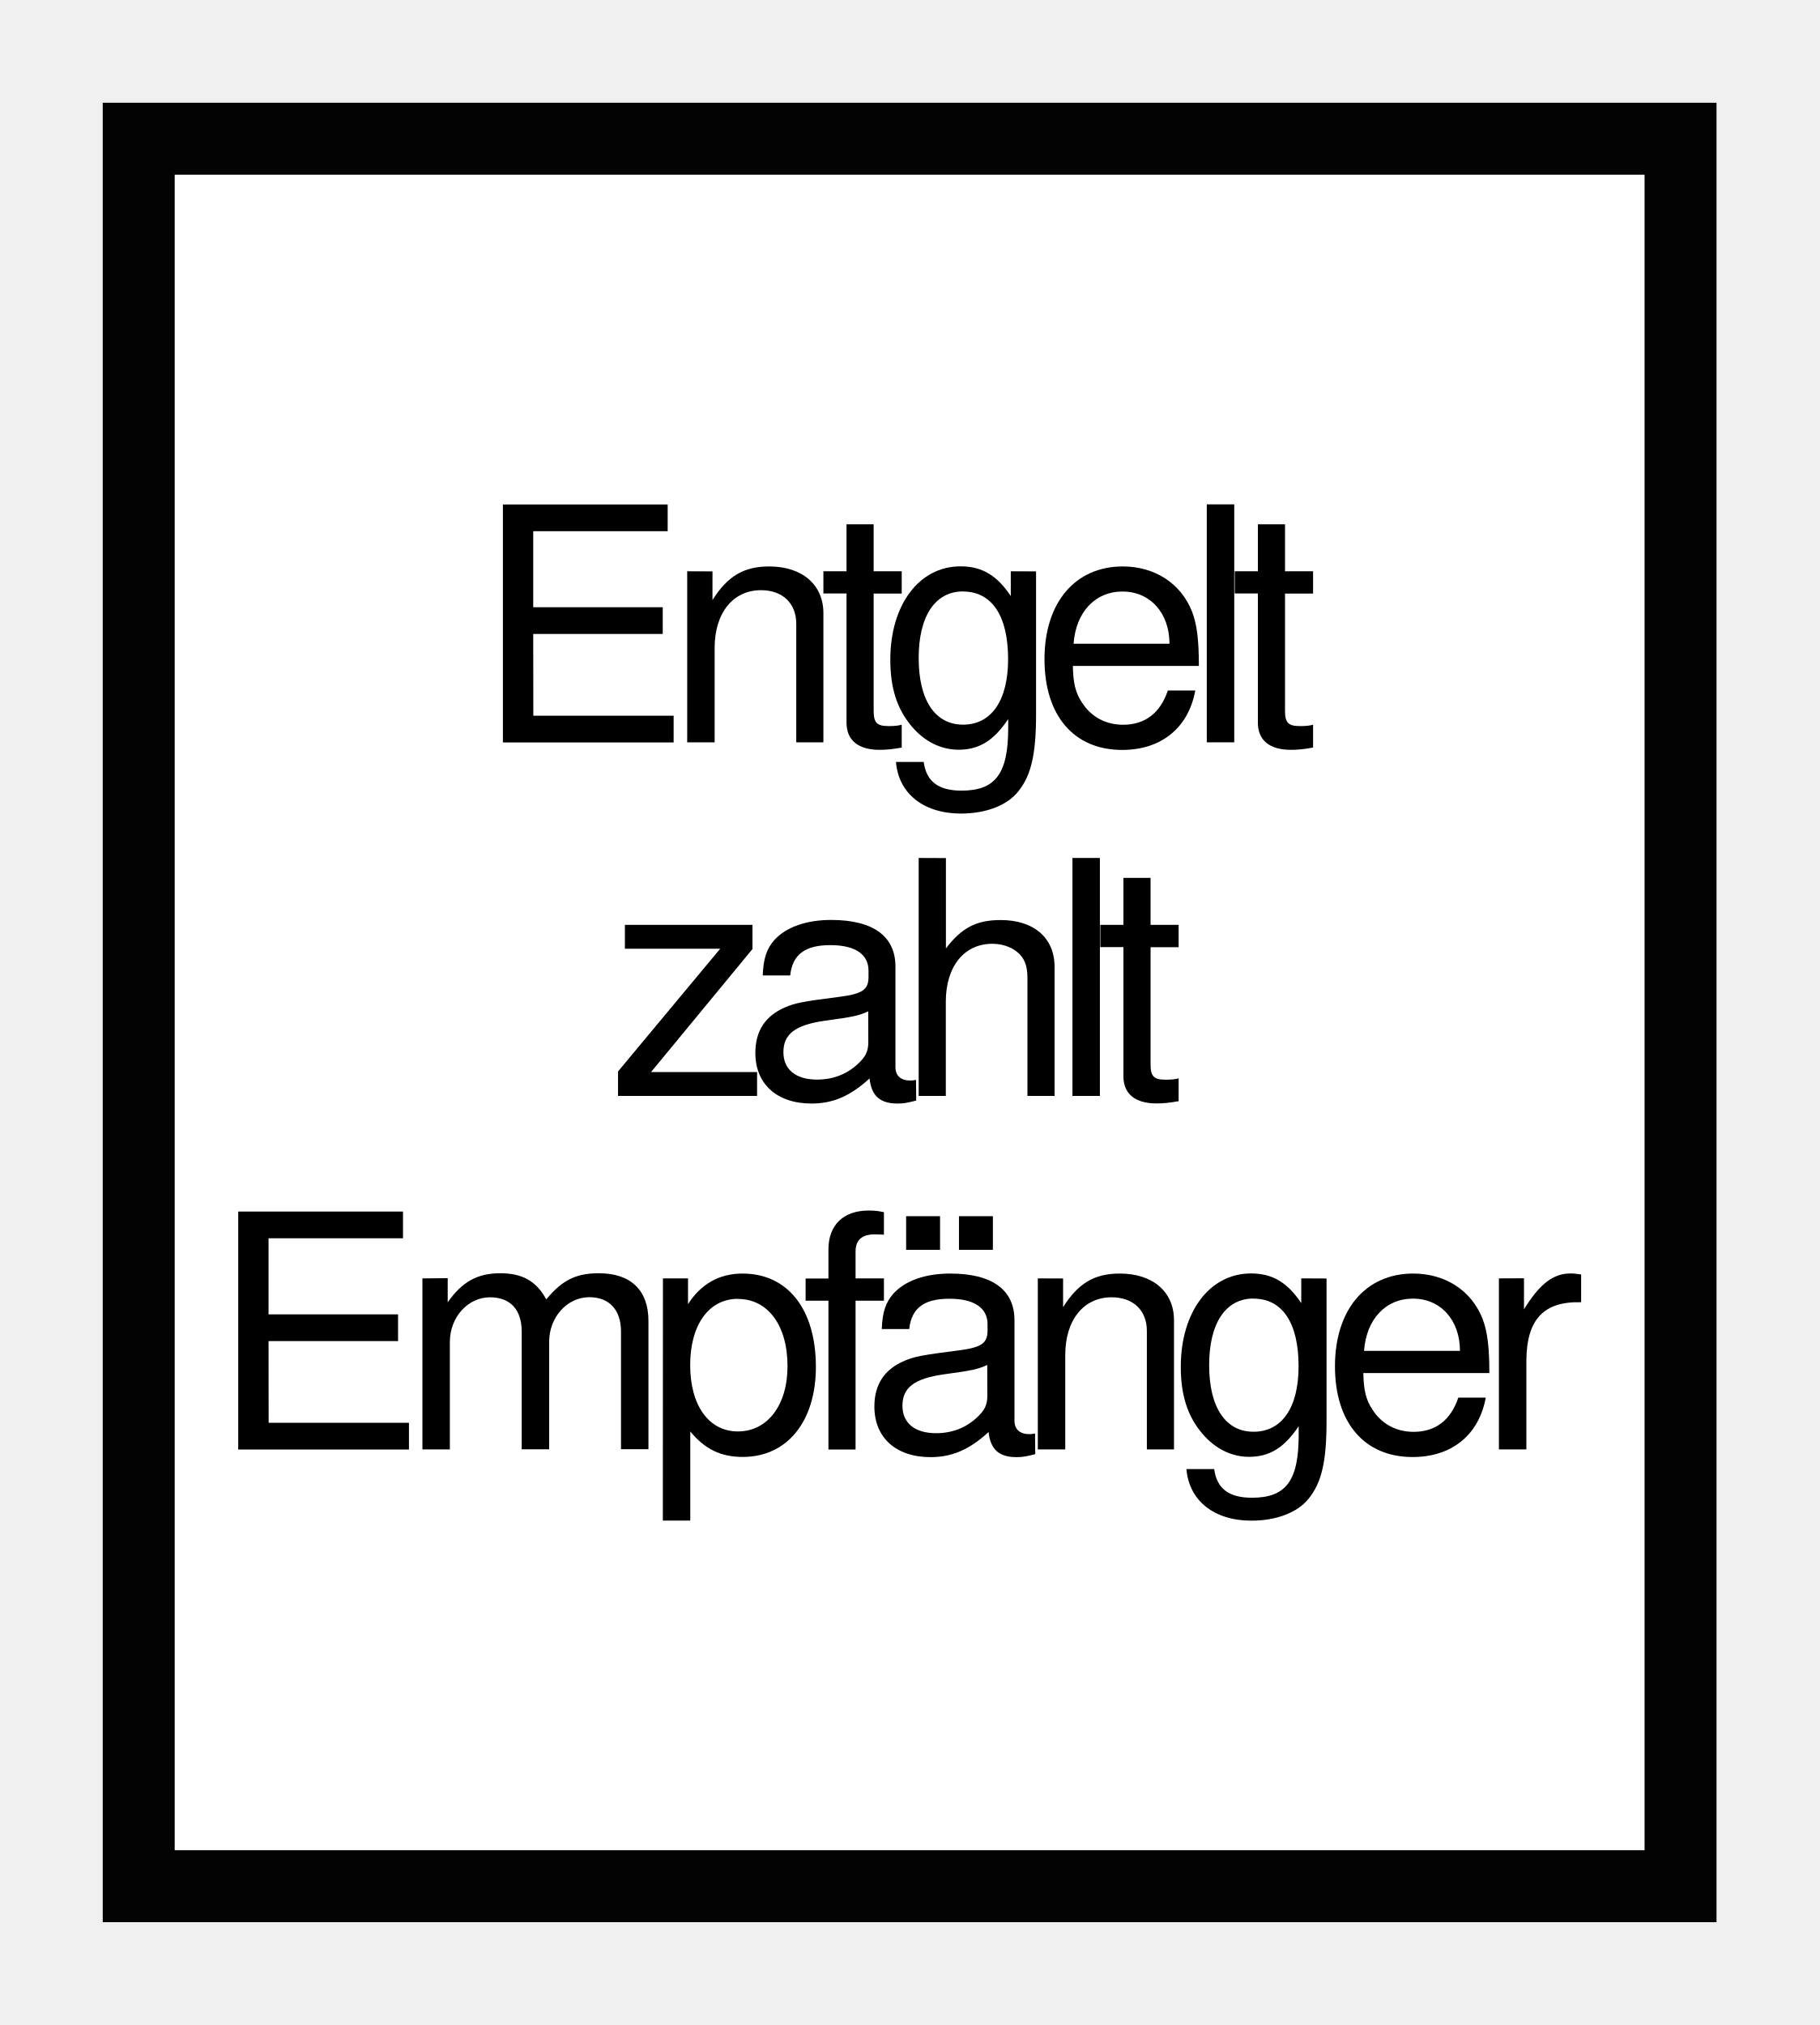
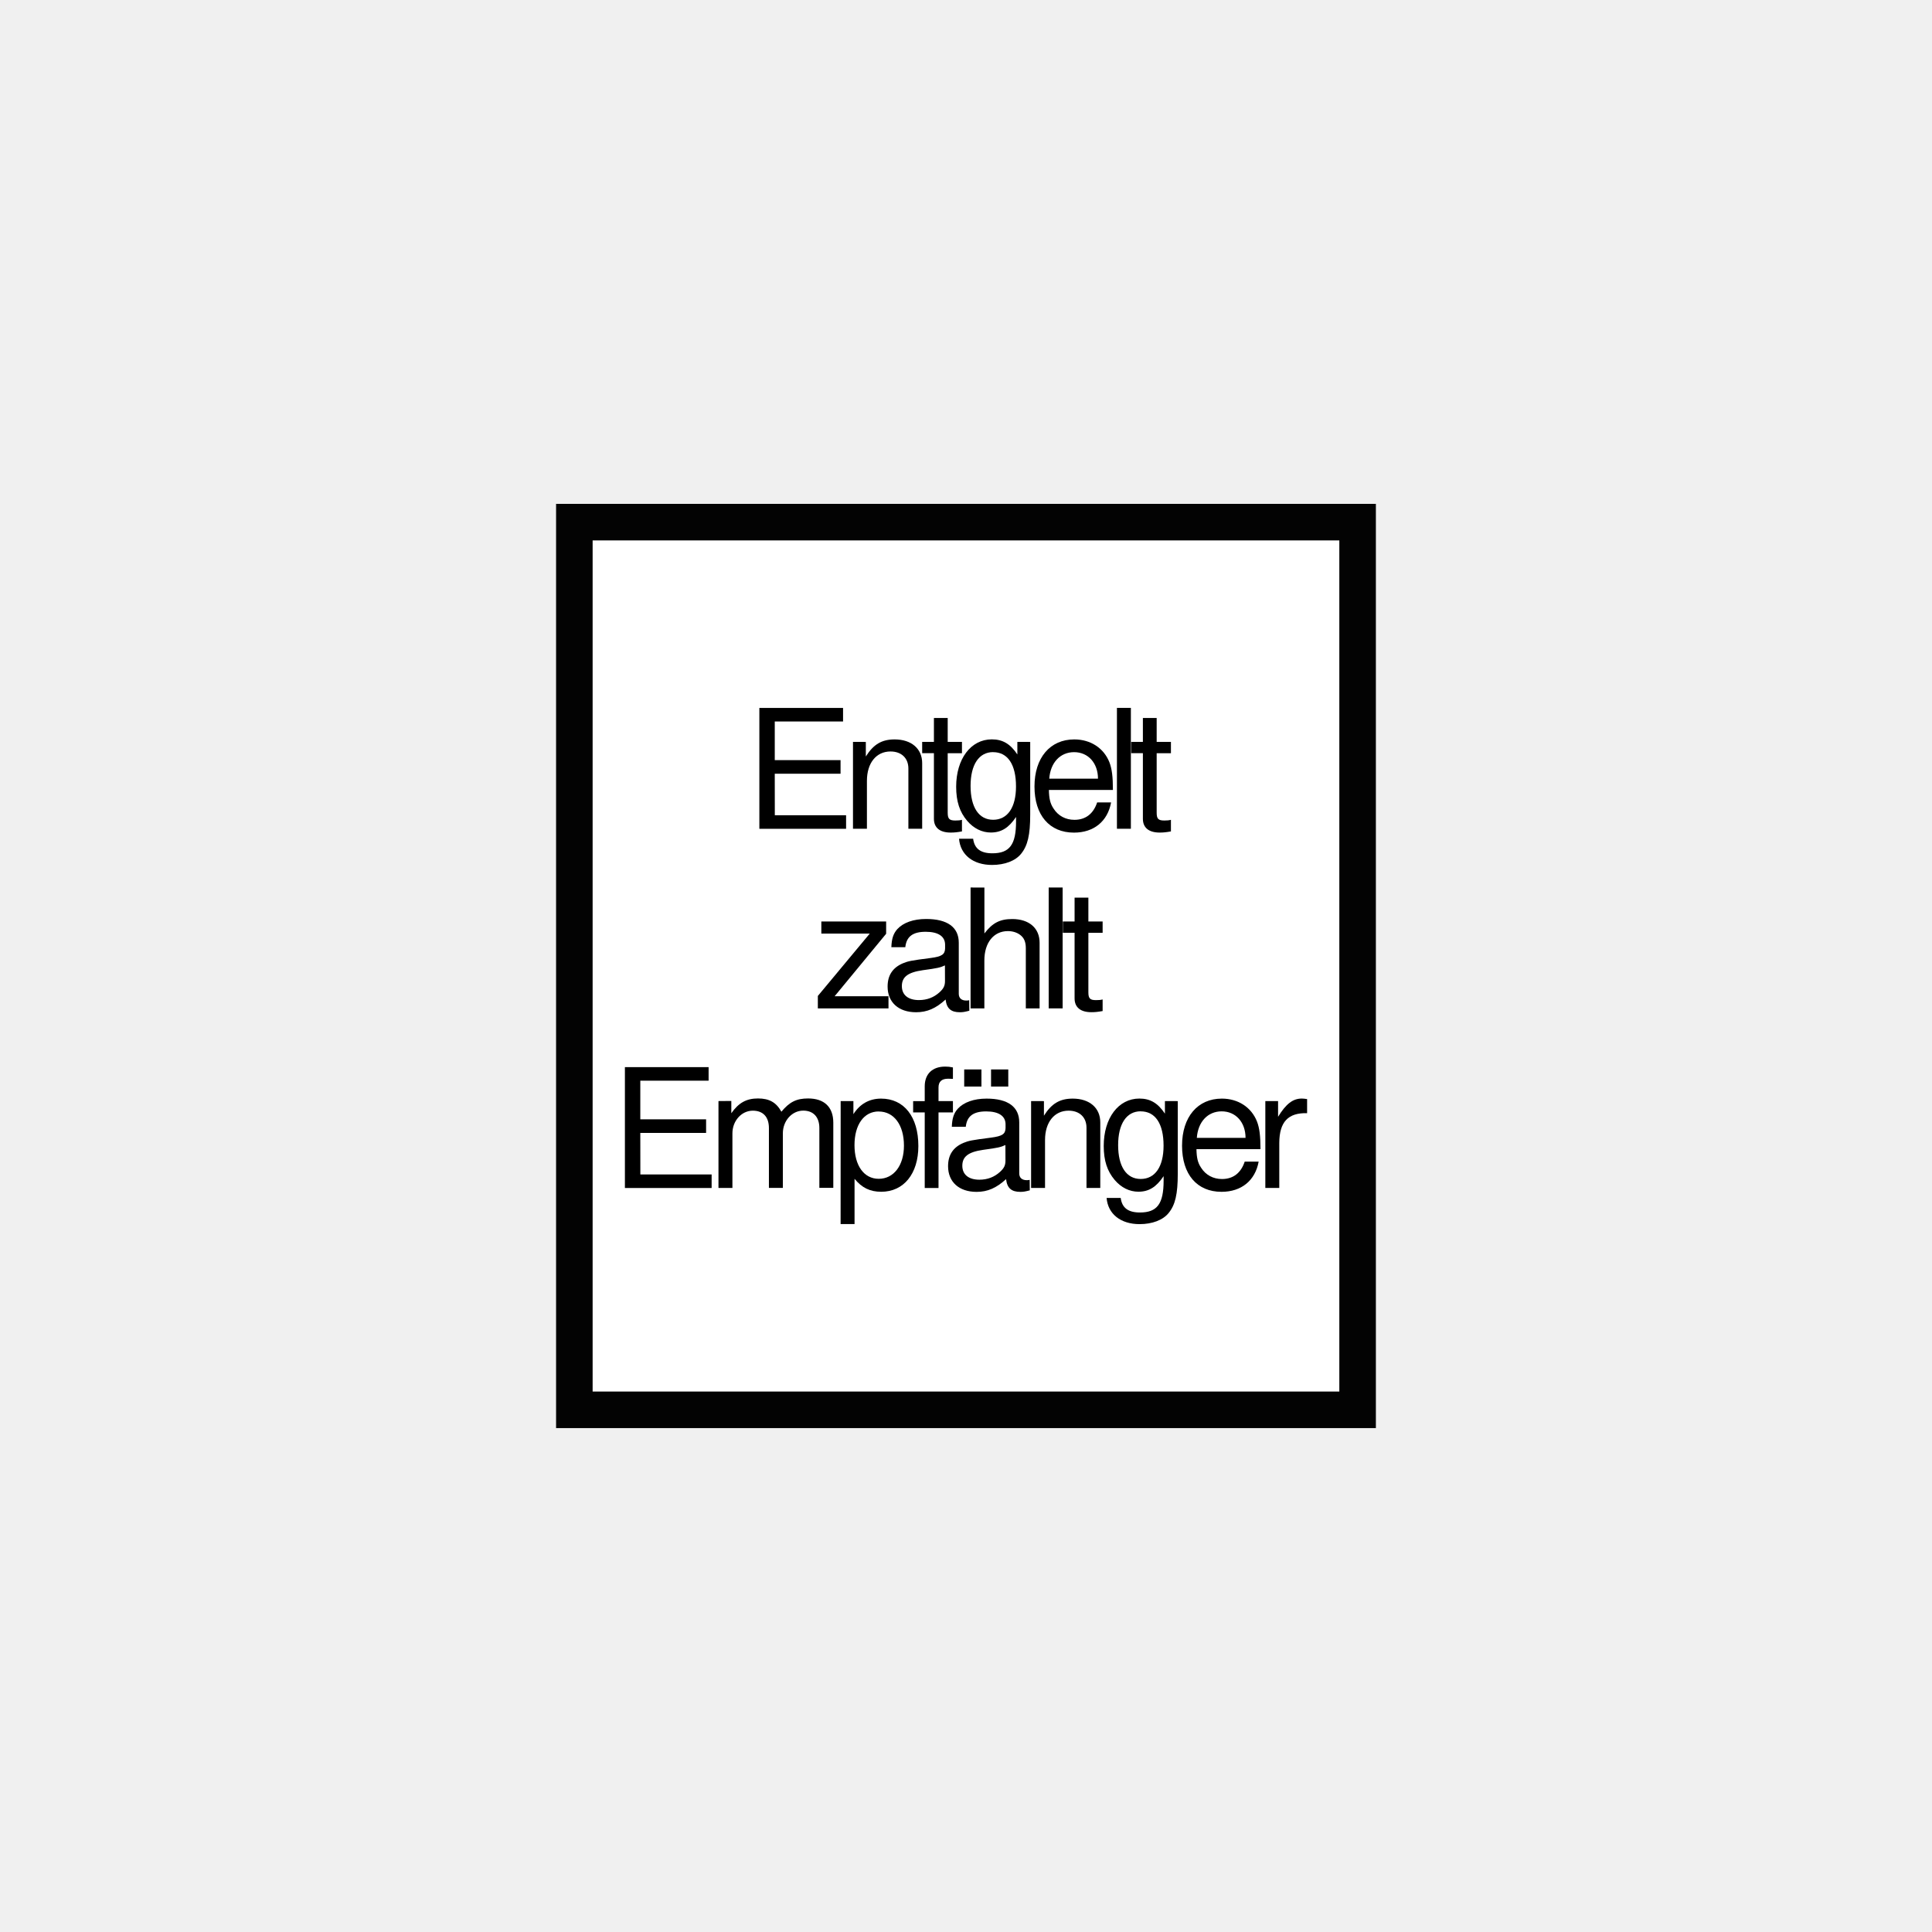
- <svg xmlns="http://www.w3.org/2000/svg" width="17.7mm" height="19.7mm" viewBox="0 0 17.7 19.7" version="1.1" id="svg8">
+ <svg xmlns="http://www.w3.org/2000/svg" width="37mm" height="37mm" viewBox="0 0 37 37" version="1.1" id="svg8">
  <defs id="defs2" />
-   <g id="layer1" transform="translate(-25.9454,-112.8614)">
-     <g id="g4580">
+   <g id="layer1" transform="translate(-25.9454,-95.56137)">
+     <g id="g4580" transform="translate(9.65,-8.650002)">
      <rect y="114.211" x="27.295" height="17" width="15" id="rect4504" style="opacity:1;fill:#ffffff;fill-opacity:1;fill-rule:nonzero;stroke:#000000;stroke-width:0.7;stroke-linecap:square;stroke-linejoin:miter;stroke-miterlimit:4;stroke-dasharray:none;stroke-dashoffset:0;stroke-opacity:0.986;paint-order:normal" />
      <g id="text4508" style="font-style:normal;font-variant:normal;font-weight:normal;font-stretch:normal;font-size:3.175px;line-height:2.117px;font-family:'Nimbus Sans';-inkscape-font-specification:'Nimbus Sans';text-align:center;writing-mode:lr-tb;text-anchor:middle;opacity:1;fill:#ffffff;fill-opacity:1;fill-rule:nonzero;stroke:#000000;stroke-width:0.388;stroke-linecap:square;stroke-linejoin:round;stroke-miterlimit:4;stroke-dasharray:none;stroke-dashoffset:0;stroke-opacity:0.986;paint-order:normal" aria-label="Entgelt zahlt Empfänger">
        <path id="path4514" style="font-size:3.175px;line-height:3.44px;letter-spacing:-0.265px;fill:#000000;stroke:none;stroke-width:0.388" d="m 31.133,119.029 h 1.26 v -0.26 h -1.26 v -0.74 h 1.308 v -0.26 h -1.603 v 2.315 h 1.661 v -0.26 h -1.365 z" />
        <path id="path4516" style="font-size:3.175px;line-height:3.44px;letter-spacing:-0.265px;fill:#000000;stroke:none;stroke-width:0.388" d="m 32.631,118.419 v 1.664 h 0.267 v -0.918 c 0,-0.34 0.178,-0.562 0.451,-0.562 0.21,0 0.343,0.127 0.343,0.327 v 1.153 h 0.264 v -1.257 c 0,-0.276 -0.206,-0.454 -0.527,-0.454 -0.248,0 -0.406,0.095 -0.552,0.327 v -0.279 z" />
        <path id="path4518" style="font-size:3.175px;line-height:3.44px;letter-spacing:-0.265px;fill:#000000;stroke:none;stroke-width:0.388" d="m 34.718,118.419 h -0.273 v -0.457 h -0.264 v 0.457 h -0.225 v 0.216 h 0.225 v 1.257 c 0,0.171 0.114,0.264 0.321,0.264 0.07,0 0.127,-0.006 0.216,-0.022 v -0.222 c -0.038,0.01 -0.073,0.013 -0.127,0.013 -0.114,0 -0.146,-0.032 -0.146,-0.149 v -1.14 h 0.273 z" />
        <path id="path4520" style="font-size:3.175px;line-height:3.44px;letter-spacing:-0.265px;fill:#000000;stroke:none;stroke-width:0.388" d="m 35.779,118.419 v 0.241 c -0.133,-0.2 -0.279,-0.289 -0.489,-0.289 -0.403,0 -0.683,0.375 -0.683,0.908 0,0.279 0.067,0.483 0.21,0.651 0.124,0.146 0.283,0.225 0.454,0.225 0.2,0 0.343,-0.089 0.483,-0.298 v 0.086 c 0,0.445 -0.124,0.61 -0.454,0.61 -0.225,0 -0.343,-0.089 -0.368,-0.279 h -0.27 c 0.025,0.308 0.27,0.502 0.632,0.502 0.244,0 0.448,-0.079 0.556,-0.213 0.127,-0.156 0.175,-0.362 0.175,-0.752 v -1.391 z m -0.464,0.197 c 0.279,0 0.438,0.235 0.438,0.657 0,0.403 -0.162,0.638 -0.438,0.638 -0.273,0 -0.432,-0.238 -0.432,-0.648 0,-0.406 0.159,-0.648 0.432,-0.648 z" />
        <path id="path4522" style="font-size:3.175px;line-height:3.44px;letter-spacing:-0.265px;fill:#000000;stroke:none;stroke-width:0.388" d="m 37.609,119.34 c 0,-0.254 -0.019,-0.406 -0.067,-0.53 -0.108,-0.273 -0.362,-0.438 -0.673,-0.438 -0.464,0 -0.762,0.352 -0.762,0.902 0,0.549 0.286,0.883 0.756,0.883 0.381,0 0.645,-0.216 0.711,-0.578 h -0.267 c -0.073,0.219 -0.222,0.333 -0.435,0.333 -0.168,0 -0.311,-0.076 -0.4,-0.216 -0.064,-0.095 -0.086,-0.191 -0.089,-0.356 z m -1.219,-0.216 c 0.022,-0.308 0.21,-0.508 0.476,-0.508 0.27,0 0.457,0.21 0.457,0.508 z" />
        <path id="path4524" style="font-size:3.175px;line-height:3.44px;letter-spacing:-0.265px;fill:#000000;stroke:none;stroke-width:0.388" d="m 37.953,117.768 h -0.267 v 2.315 h 0.267 z" />
        <path id="path4526" style="font-size:3.175px;line-height:3.44px;letter-spacing:-0.265px;fill:#000000;stroke:none;stroke-width:0.388" d="m 38.72,118.419 h -0.273 v -0.457 h -0.264 v 0.457 H 37.958 v 0.216 h 0.225 v 1.257 c 0,0.171 0.114,0.264 0.321,0.264 0.07,0 0.127,-0.006 0.216,-0.022 v -0.222 c -0.038,0.01 -0.073,0.013 -0.127,0.013 -0.114,0 -0.146,-0.032 -0.146,-0.149 v -1.14 h 0.273 z" />
        <path id="path4528" style="font-size:3.175px;line-height:3.44px;letter-spacing:-0.265px;fill:#000000;stroke:none;stroke-width:0.388" d="m 33.266,121.859 h -1.241 v 0.232 h 0.927 l -0.994,1.194 v 0.238 h 1.353 v -0.232 h -1.032 l 0.987,-1.197 z" />
        <path id="path4530" style="font-size:3.175px;line-height:3.44px;letter-spacing:-0.265px;fill:#000000;stroke:none;stroke-width:0.388" d="m 34.857,123.367 c -0.029,0.006 -0.041,0.006 -0.057,0.006 -0.092,0 -0.143,-0.048 -0.143,-0.13 v -0.978 c 0,-0.295 -0.216,-0.454 -0.625,-0.454 -0.244,0 -0.438,0.07 -0.552,0.194 -0.076,0.086 -0.108,0.181 -0.114,0.346 h 0.267 c 0.022,-0.203 0.143,-0.295 0.391,-0.295 0.241,0 0.371,0.089 0.371,0.248 v 0.07 c -0.003,0.114 -0.06,0.156 -0.276,0.184 -0.375,0.048 -0.432,0.06 -0.533,0.102 -0.194,0.083 -0.292,0.229 -0.292,0.445 0,0.302 0.21,0.492 0.546,0.492 0.21,0 0.378,-0.073 0.565,-0.244 0.019,0.171 0.102,0.244 0.273,0.244 0.057,0 0.092,-0.006 0.181,-0.029 z m -0.464,-0.368 c 0,0.089 -0.025,0.143 -0.105,0.216 -0.108,0.098 -0.238,0.149 -0.394,0.149 -0.206,0 -0.327,-0.098 -0.327,-0.267 0,-0.175 0.114,-0.264 0.4,-0.305 0.283,-0.038 0.337,-0.051 0.425,-0.092 z" />
        <path id="path4532" style="font-size:3.175px;line-height:3.44px;letter-spacing:-0.265px;fill:#000000;stroke:none;stroke-width:0.388" d="m 34.883,121.208 v 2.315 h 0.264 v -0.918 c 0,-0.34 0.178,-0.562 0.451,-0.562 0.089,0 0.171,0.025 0.235,0.073 0.076,0.057 0.108,0.137 0.108,0.254 v 1.153 h 0.264 v -1.257 c 0,-0.279 -0.2,-0.454 -0.524,-0.454 -0.235,0 -0.378,0.073 -0.533,0.276 v -0.879 z" />
        <path id="path4534" style="font-size:3.175px;line-height:3.44px;letter-spacing:-0.265px;fill:#000000;stroke:none;stroke-width:0.388" d="m 36.646,121.208 h -0.267 v 2.315 h 0.267 z" />
        <path id="path4536" style="font-size:3.175px;line-height:3.44px;letter-spacing:-0.265px;fill:#000000;stroke:none;stroke-width:0.388" d="m 37.412,121.859 h -0.273 v -0.457 h -0.264 v 0.457 h -0.225 v 0.216 h 0.225 v 1.257 c 0,0.171 0.114,0.264 0.321,0.264 0.07,0 0.127,-0.006 0.216,-0.022 v -0.222 c -0.038,0.01 -0.073,0.013 -0.127,0.013 -0.114,0 -0.146,-0.032 -0.146,-0.149 v -1.14 h 0.273 z" />
        <path id="path4538" style="font-size:3.175px;line-height:3.44px;letter-spacing:-0.265px;fill:#000000;stroke:none;stroke-width:0.388" d="m 28.558,125.908 h 1.26 v -0.26 h -1.26 v -0.74 h 1.308 v -0.26 h -1.603 v 2.315 h 1.661 v -0.26 h -1.365 z" />
        <path id="path4540" style="font-size:3.175px;line-height:3.44px;letter-spacing:-0.265px;fill:#000000;stroke:none;stroke-width:0.388" d="m 30.055,125.298 v 1.664 h 0.267 v -1.045 c 0,-0.241 0.175,-0.435 0.391,-0.435 0.197,0 0.308,0.121 0.308,0.333 v 1.146 h 0.267 v -1.045 c 0,-0.241 0.175,-0.435 0.391,-0.435 0.194,0 0.308,0.124 0.308,0.333 v 1.146 h 0.267 v -1.248 c 0,-0.298 -0.171,-0.464 -0.483,-0.464 -0.222,0 -0.356,0.067 -0.511,0.254 -0.098,-0.178 -0.232,-0.254 -0.448,-0.254 -0.222,0 -0.371,0.083 -0.511,0.283 v -0.235 z" />
        <path id="path4542" style="font-size:3.175px;line-height:3.44px;letter-spacing:-0.265px;fill:#000000;stroke:none;stroke-width:0.388" d="m 32.394,127.654 h 0.267 v -0.867 c 0.14,0.171 0.295,0.248 0.511,0.248 0.432,0 0.711,-0.346 0.711,-0.876 0,-0.559 -0.273,-0.908 -0.714,-0.908 -0.225,0 -0.406,0.102 -0.53,0.298 v -0.251 h -0.244 z m 0.73,-2.156 c 0.292,0 0.483,0.257 0.483,0.654 0,0.378 -0.194,0.635 -0.483,0.635 -0.283,0 -0.464,-0.254 -0.464,-0.645 0,-0.391 0.181,-0.645 0.464,-0.645 z" />
        <path id="path4544" style="font-size:3.175px;line-height:3.44px;letter-spacing:-0.265px;fill:#000000;stroke:none;stroke-width:0.388" d="m 34.545,125.298 h -0.276 v -0.26 c 0,-0.111 0.06,-0.168 0.184,-0.168 0.022,0 0.032,0 0.092,0.003 v -0.219 c -0.06,-0.013 -0.095,-0.016 -0.149,-0.016 -0.244,0 -0.391,0.14 -0.391,0.378 v 0.283 h -0.222 v 0.216 h 0.222 v 1.448 h 0.264 v -1.448 h 0.276 z" />
        <path id="path4546" style="font-size:3.175px;line-height:3.44px;letter-spacing:-0.265px;fill:#000000;stroke:none;stroke-width:0.388" d="m 36.015,126.807 c -0.029,0.006 -0.041,0.006 -0.057,0.006 -0.092,0 -0.143,-0.048 -0.143,-0.13 v -0.978 c 0,-0.295 -0.216,-0.454 -0.625,-0.454 -0.244,0 -0.438,0.07 -0.552,0.194 -0.076,0.086 -0.108,0.181 -0.114,0.346 h 0.267 c 0.022,-0.203 0.143,-0.295 0.391,-0.295 0.241,0 0.371,0.089 0.371,0.248 v 0.07 c -0.003,0.114 -0.06,0.156 -0.276,0.184 -0.375,0.048 -0.432,0.06 -0.533,0.102 -0.194,0.083 -0.292,0.229 -0.292,0.445 0,0.302 0.21,0.492 0.546,0.492 0.21,0 0.378,-0.073 0.565,-0.244 0.019,0.171 0.102,0.244 0.273,0.244 0.057,0 0.092,-0.006 0.181,-0.029 z m -0.464,-0.368 c 0,0.089 -0.025,0.143 -0.105,0.216 -0.108,0.098 -0.238,0.149 -0.394,0.149 -0.206,0 -0.327,-0.098 -0.327,-0.267 0,-0.175 0.114,-0.264 0.4,-0.305 0.283,-0.038 0.337,-0.051 0.425,-0.092 z m -0.46,-1.746 h -0.33 v 0.327 h 0.33 z m 0.514,0 h -0.33 v 0.327 h 0.33 z" />
        <path id="path4548" style="font-size:3.175px;line-height:3.44px;letter-spacing:-0.265px;fill:#000000;stroke:none;stroke-width:0.388" d="m 36.042,125.298 v 1.664 h 0.267 v -0.918 c 0,-0.34 0.178,-0.562 0.451,-0.562 0.21,0 0.343,0.127 0.343,0.327 v 1.153 h 0.264 v -1.257 c 0,-0.276 -0.206,-0.454 -0.527,-0.454 -0.248,0 -0.406,0.095 -0.552,0.327 v -0.279 z" />
        <path id="path4550" style="font-size:3.175px;line-height:3.44px;letter-spacing:-0.265px;fill:#000000;stroke:none;stroke-width:0.388" d="m 38.605,125.298 v 0.241 c -0.133,-0.2 -0.279,-0.289 -0.489,-0.289 -0.403,0 -0.683,0.375 -0.683,0.908 0,0.279 0.067,0.483 0.21,0.651 0.124,0.146 0.283,0.225 0.454,0.225 0.2,0 0.343,-0.089 0.483,-0.298 v 0.086 c 0,0.445 -0.124,0.61 -0.454,0.61 -0.225,0 -0.343,-0.089 -0.368,-0.279 h -0.27 c 0.025,0.308 0.27,0.502 0.632,0.502 0.244,0 0.448,-0.079 0.556,-0.213 0.127,-0.156 0.175,-0.362 0.175,-0.752 v -1.391 z m -0.464,0.197 c 0.279,0 0.438,0.235 0.438,0.657 0,0.403 -0.162,0.638 -0.438,0.638 -0.273,0 -0.432,-0.238 -0.432,-0.648 0,-0.406 0.159,-0.648 0.432,-0.648 z" />
        <path id="path4552" style="font-size:3.175px;line-height:3.44px;letter-spacing:-0.265px;fill:#000000;stroke:none;stroke-width:0.388" d="m 40.435,126.219 c 0,-0.254 -0.019,-0.406 -0.067,-0.53 -0.108,-0.273 -0.362,-0.438 -0.673,-0.438 -0.464,0 -0.762,0.352 -0.762,0.902 0,0.549 0.286,0.883 0.756,0.883 0.381,0 0.645,-0.216 0.711,-0.578 h -0.267 c -0.073,0.219 -0.222,0.333 -0.435,0.333 -0.168,0 -0.311,-0.076 -0.4,-0.216 -0.064,-0.095 -0.086,-0.191 -0.089,-0.356 z m -1.219,-0.216 c 0.022,-0.308 0.21,-0.508 0.476,-0.508 0.27,0 0.457,0.21 0.457,0.508 z" />
-         <path id="path4554" style="font-size:3.175px;line-height:3.44px;letter-spacing:-0.265px;fill:#000000;stroke:none;stroke-width:0.388" d="m 40.528,125.298 v 1.664 h 0.267 v -0.864 c 0.003,-0.4 0.168,-0.578 0.533,-0.568 v -0.27 c -0.044,-0.006 -0.07,-0.01 -0.102,-0.01 -0.171,0 -0.302,0.102 -0.454,0.349 v -0.302 z" />
+         <path id="path4554" style="font-size:3.175px;line-height:3.44px;letter-spacing:-0.265px;fill:#000000;stroke:none;stroke-width:0.388" d="m 40.528,125.298 v 1.664 h 0.267 v -0.864 c 0.003,-0.4 0.168,-0.578 0.533,-0.568 v -0.27 c -0.044,-0.006 -0.07,-0.01 -0.102,-0.01 -0.171,0 -0.302,0.102 -0.454,0.349 V 125.298 Z" />
      </g>
    </g>
  </g>
</svg>
